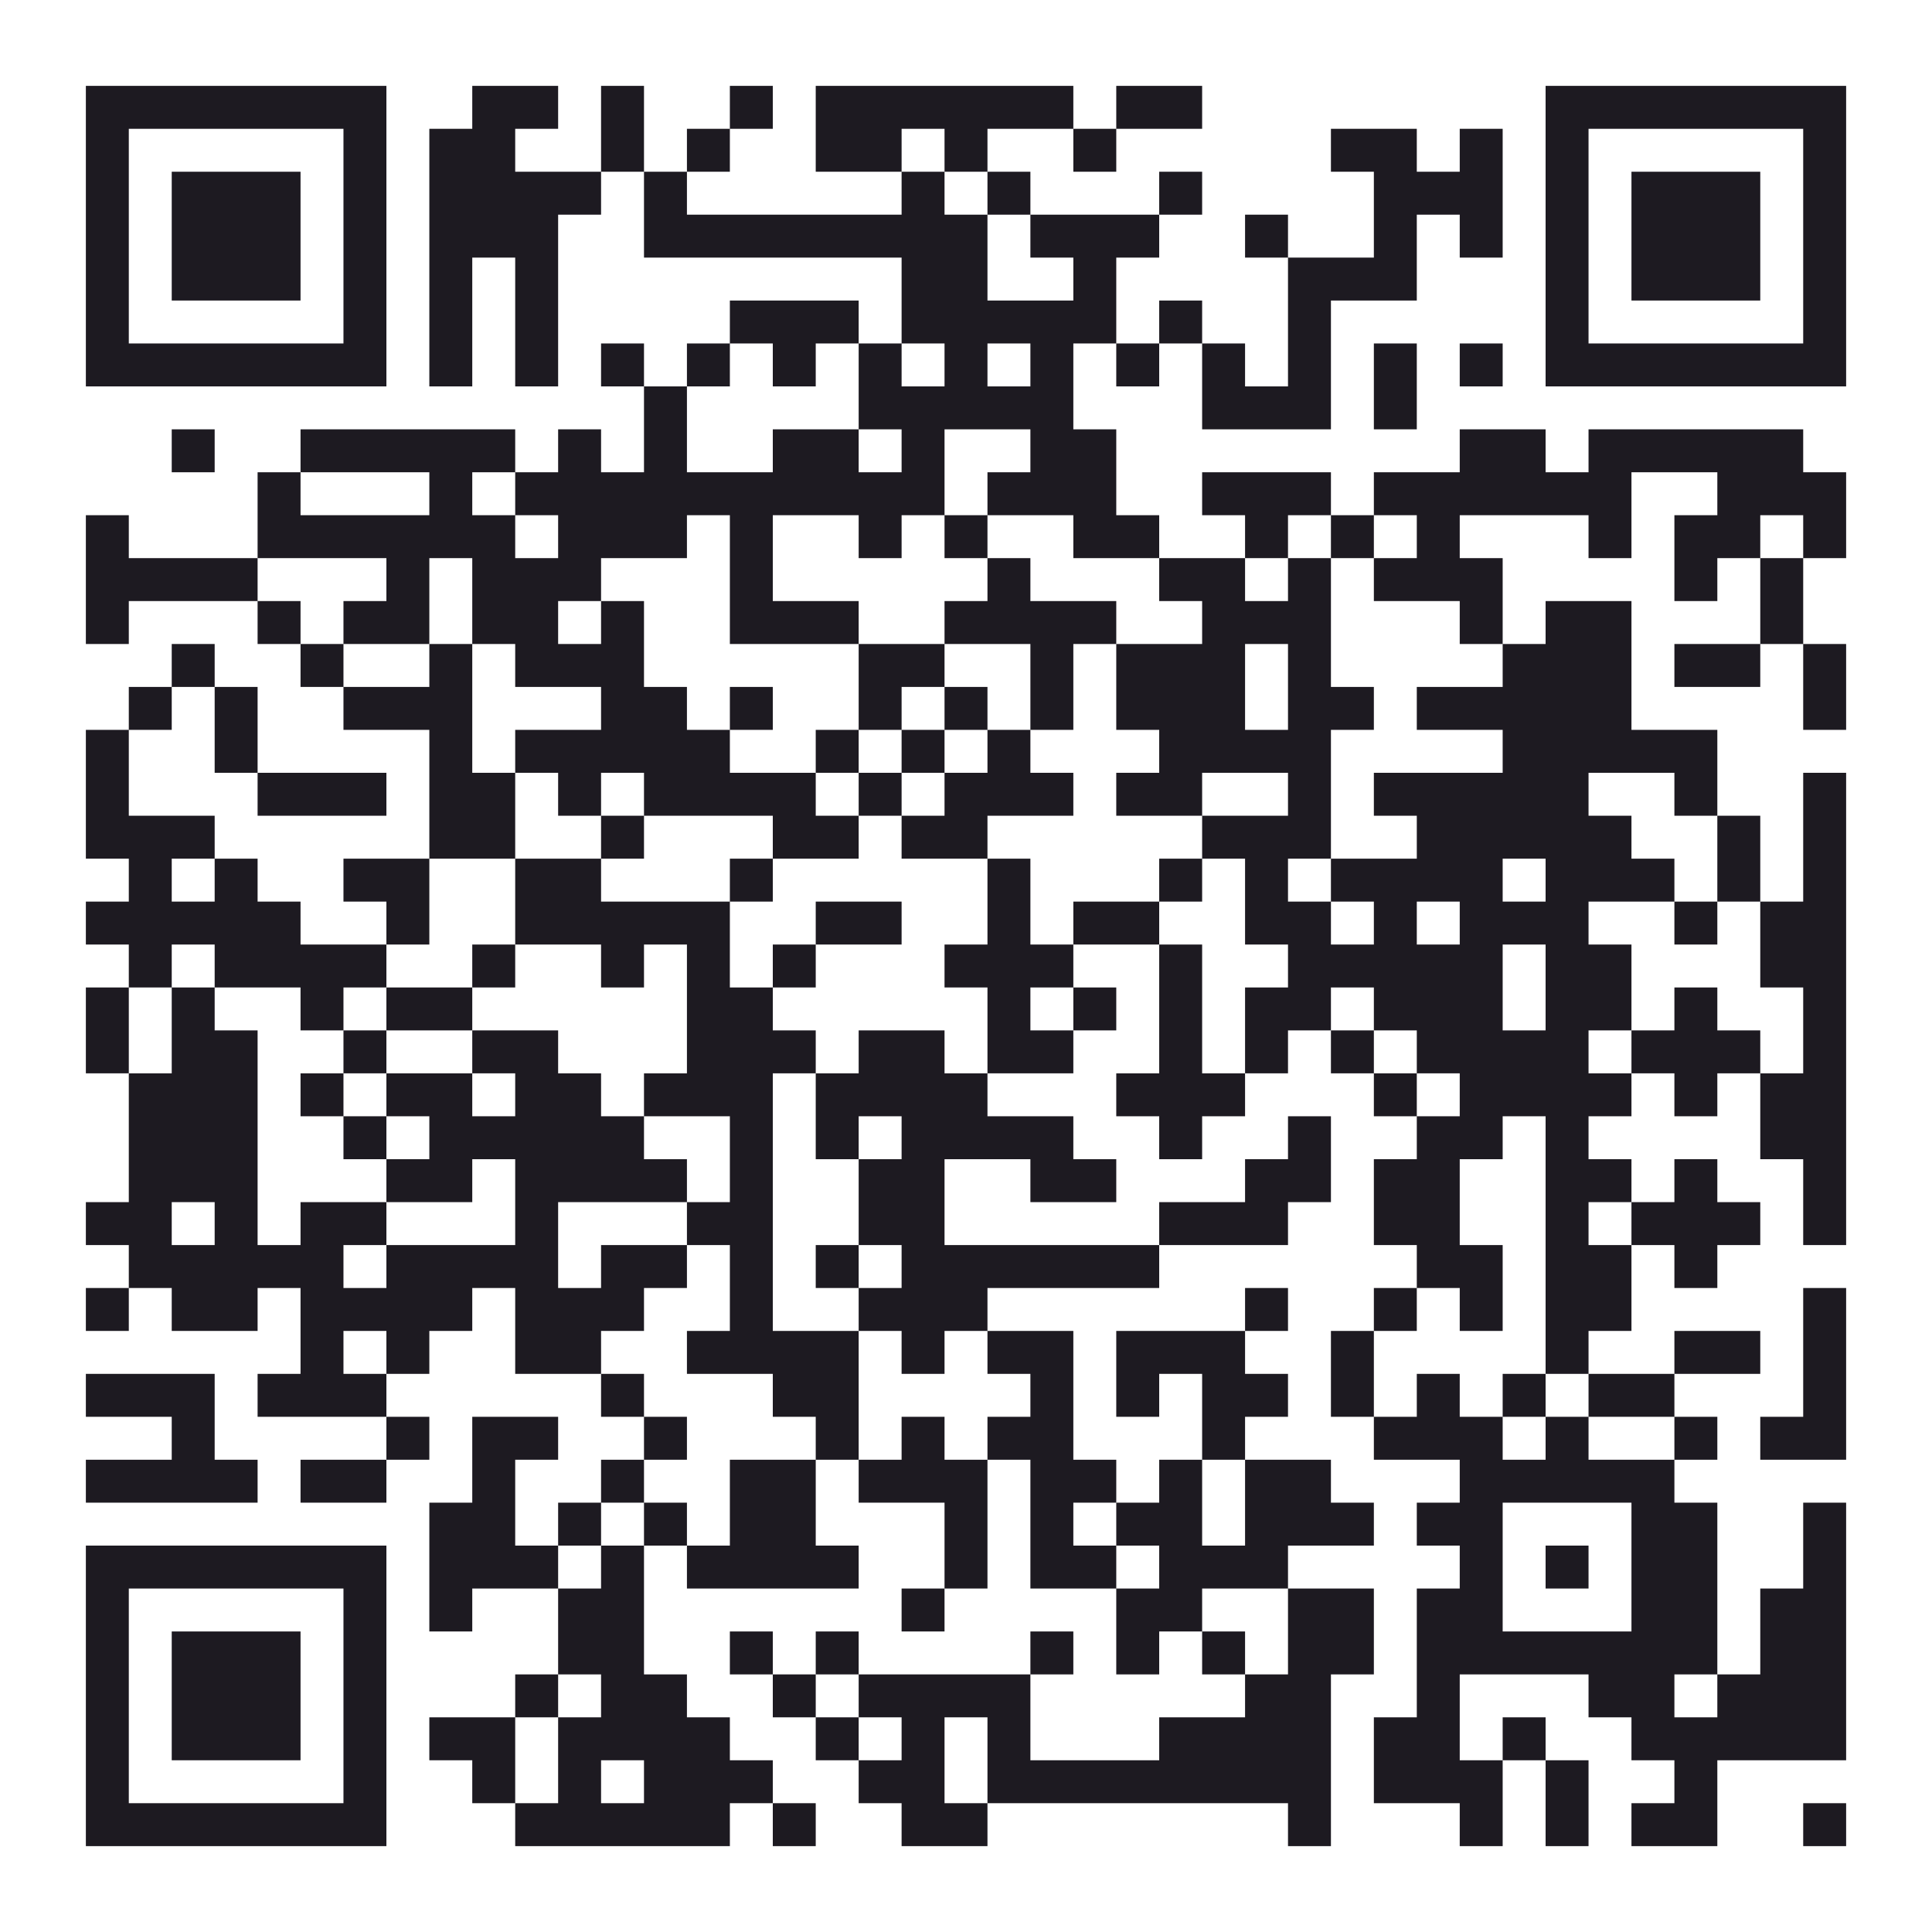
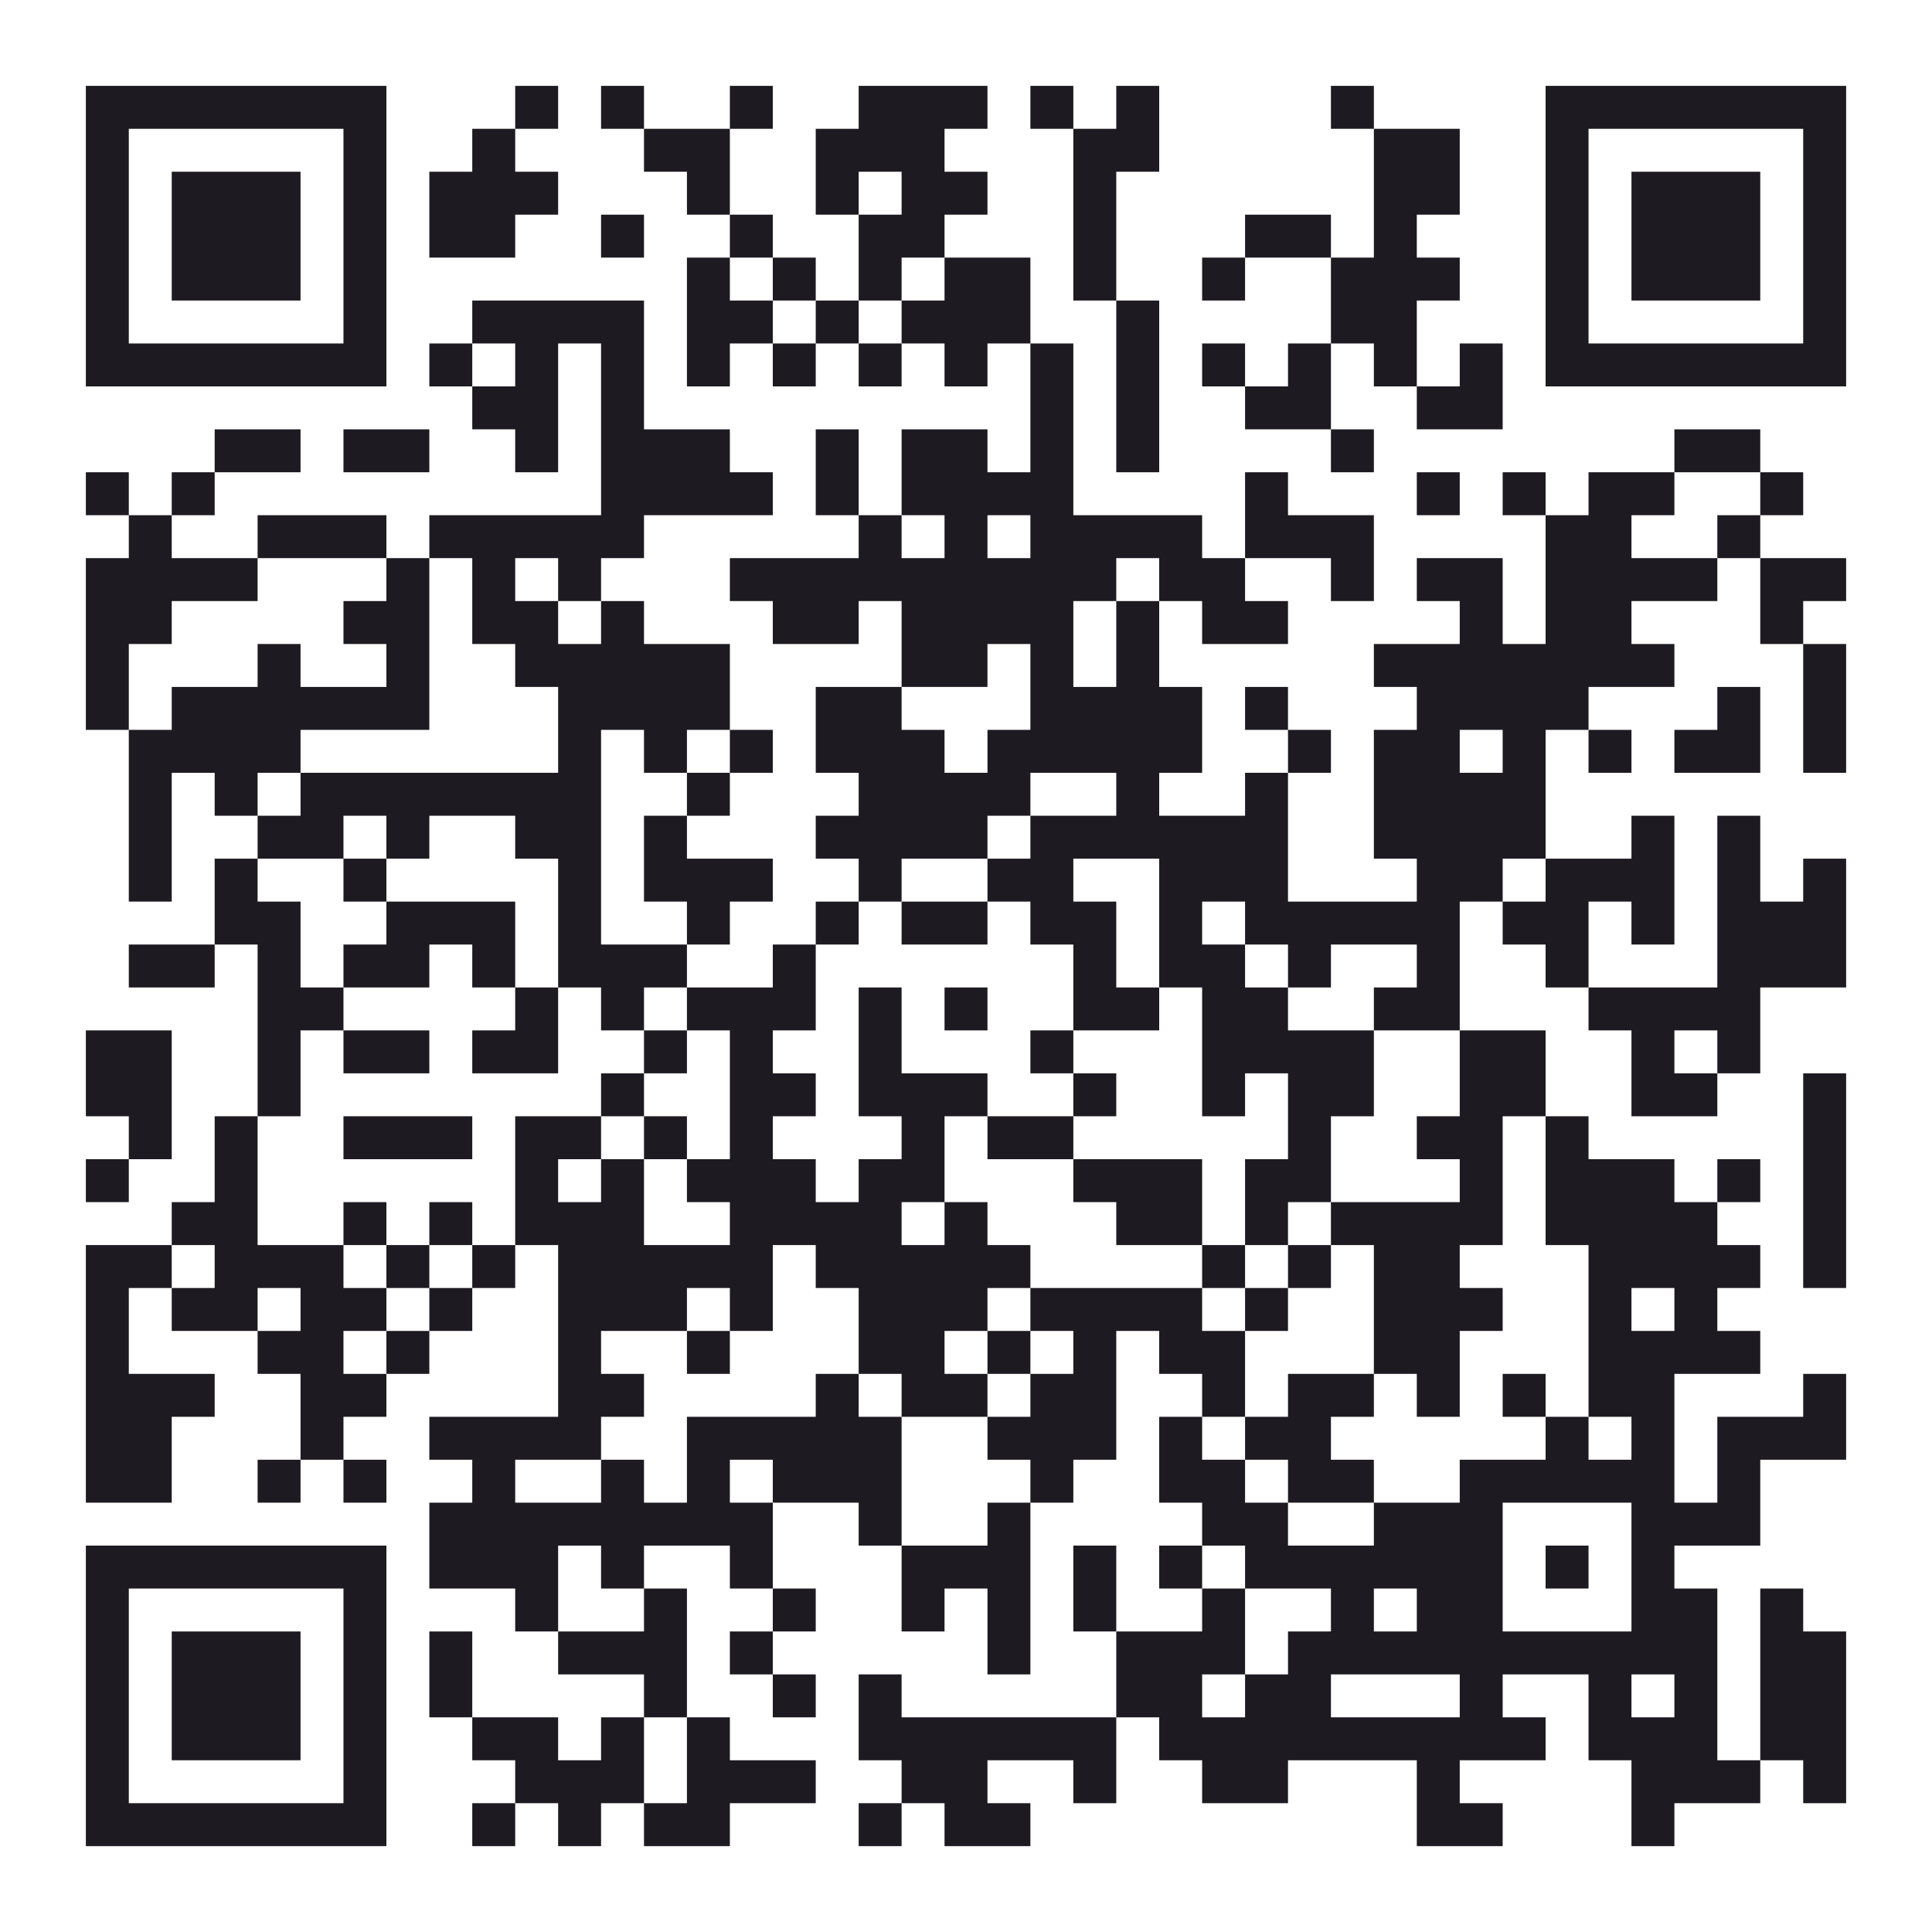
<svg xmlns="http://www.w3.org/2000/svg" width="540" height="540" class="segno">
  <g transform="scale(12)">
    <path fill="#fff" d="M0 0h45v45h-45z" />
-     <path class="qrline" stroke="#1d1a21" d="M2 2.5h7m2 0h2m1 0h1m2 0h1m1 0h6m1 0h2m8 0h7m-41 1h1m5 0h1m1 0h2m2 0h1m1 0h1m2 0h2m1 0h1m2 0h1m5 0h2m1 0h1m1 0h1m5 0h1m-41 1h1m1 0h3m1 0h1m1 0h4m1 0h1m5 0h1m1 0h1m3 0h1m4 0h3m1 0h1m1 0h3m1 0h1m-41 1h1m1 0h3m1 0h1m1 0h3m2 0h8m1 0h3m2 0h1m2 0h1m1 0h1m1 0h1m1 0h3m1 0h1m-41 1h1m1 0h3m1 0h1m1 0h1m1 0h1m8 0h2m2 0h1m4 0h3m3 0h1m1 0h3m1 0h1m-41 1h1m5 0h1m1 0h1m1 0h1m4 0h3m1 0h5m1 0h1m2 0h1m5 0h1m5 0h1m-41 1h7m1 0h1m1 0h1m1 0h1m1 0h1m1 0h1m1 0h1m1 0h1m1 0h1m1 0h1m1 0h1m1 0h1m1 0h1m1 0h1m1 0h7m-28 1h1m4 0h5m3 0h3m1 0h1m-29 1h1m2 0h5m1 0h1m1 0h1m2 0h2m1 0h1m2 0h2m8 0h2m1 0h5m-36 1h1m3 0h1m1 0h10m1 0h3m2 0h3m1 0h6m2 0h3m-41 1h1m3 0h6m1 0h3m1 0h1m2 0h1m1 0h1m2 0h2m2 0h1m1 0h1m1 0h1m3 0h1m1 0h2m1 0h1m-41 1h4m3 0h1m1 0h3m3 0h1m5 0h1m3 0h2m1 0h1m1 0h3m4 0h1m1 0h1m-40 1h1m3 0h1m1 0h2m1 0h2m1 0h1m2 0h3m2 0h4m2 0h3m3 0h1m1 0h2m3 0h1m-38 1h1m2 0h1m2 0h1m1 0h3m5 0h2m2 0h1m1 0h3m1 0h1m4 0h3m1 0h2m1 0h1m-40 1h1m1 0h1m2 0h3m3 0h2m1 0h1m2 0h1m1 0h1m1 0h1m1 0h3m1 0h2m1 0h5m4 0h1m-41 1h1m2 0h1m4 0h1m1 0h5m2 0h1m1 0h1m1 0h1m3 0h4m4 0h5m-38 1h1m3 0h3m1 0h2m1 0h1m1 0h4m1 0h1m1 0h3m1 0h2m2 0h1m1 0h5m2 0h1m2 0h1m-41 1h3m5 0h2m2 0h1m3 0h2m1 0h2m5 0h3m2 0h5m2 0h1m1 0h1m-40 1h1m1 0h1m2 0h2m2 0h2m3 0h1m5 0h1m3 0h1m1 0h1m1 0h4m1 0h3m1 0h1m1 0h1m-41 1h5m2 0h1m2 0h5m2 0h2m2 0h1m1 0h2m2 0h2m1 0h1m1 0h3m2 0h1m1 0h2m-40 1h1m1 0h4m2 0h1m2 0h1m1 0h1m1 0h1m3 0h3m2 0h1m2 0h5m1 0h2m3 0h2m-41 1h1m1 0h1m2 0h1m1 0h2m5 0h2m5 0h1m1 0h1m1 0h1m1 0h2m1 0h3m1 0h2m1 0h1m2 0h1m-41 1h1m1 0h2m2 0h1m2 0h2m3 0h3m1 0h2m1 0h2m2 0h1m1 0h1m1 0h1m1 0h4m1 0h3m1 0h1m-40 1h3m1 0h1m1 0h2m1 0h2m1 0h3m1 0h4m3 0h3m3 0h1m1 0h4m1 0h1m1 0h2m-40 1h3m2 0h1m1 0h5m2 0h1m1 0h1m1 0h4m2 0h1m2 0h1m2 0h2m1 0h1m4 0h2m-40 1h3m3 0h2m1 0h4m1 0h1m2 0h2m2 0h2m3 0h2m1 0h2m2 0h2m1 0h1m2 0h1m-41 1h2m1 0h1m1 0h2m3 0h1m3 0h2m2 0h2m5 0h3m2 0h2m2 0h1m1 0h3m1 0h1m-40 1h5m1 0h4m1 0h2m1 0h1m1 0h1m1 0h6m6 0h2m1 0h2m1 0h1m-38 1h1m1 0h2m1 0h4m1 0h3m2 0h1m2 0h3m6 0h1m2 0h1m1 0h1m1 0h2m4 0h1m-36 1h1m1 0h1m2 0h2m2 0h4m1 0h1m1 0h2m1 0h3m2 0h1m4 0h1m2 0h2m1 0h1m-41 1h3m1 0h3m5 0h1m3 0h2m4 0h1m1 0h1m1 0h2m1 0h1m1 0h1m1 0h1m1 0h2m3 0h1m-39 1h1m4 0h1m1 0h2m2 0h1m3 0h1m1 0h1m1 0h2m3 0h1m3 0h3m1 0h1m2 0h1m1 0h2m-41 1h4m1 0h2m2 0h1m2 0h1m2 0h2m1 0h3m1 0h2m1 0h1m1 0h2m3 0h5m-29 1h2m1 0h1m1 0h1m1 0h2m3 0h1m1 0h1m1 0h2m1 0h3m1 0h2m3 0h2m2 0h1m-41 1h7m1 0h3m1 0h1m1 0h4m2 0h1m1 0h2m1 0h3m4 0h1m1 0h1m1 0h2m2 0h1m-41 1h1m5 0h1m1 0h1m2 0h2m6 0h1m4 0h2m2 0h2m1 0h2m3 0h2m1 0h2m-41 1h1m1 0h3m1 0h1m4 0h2m2 0h1m1 0h1m4 0h1m1 0h1m1 0h1m1 0h2m1 0h7m1 0h2m-41 1h1m1 0h3m1 0h1m3 0h1m1 0h2m2 0h1m1 0h4m5 0h2m2 0h1m3 0h2m1 0h3m-41 1h1m1 0h3m1 0h1m1 0h2m1 0h4m2 0h1m1 0h1m1 0h1m3 0h4m1 0h2m1 0h1m2 0h5m-41 1h1m5 0h1m2 0h1m1 0h1m1 0h3m2 0h2m1 0h8m1 0h3m1 0h1m2 0h1m-38 1h7m3 0h5m1 0h1m2 0h2m7 0h1m3 0h1m1 0h1m1 0h2m2 0h1" />
+     <path class="qrline" stroke="#1d1a21" d="M2 2.5h7m3 0h1m1 0h1m2 0h1m2 0h3m1 0h1m1 0h1m4 0h1m4 0h7m-41 1h1m5 0h1m2 0h1m3 0h2m2 0h3m3 0h2m5 0h2m2 0h1m5 0h1m-41 1h1m1 0h3m1 0h1m1 0h3m3 0h1m2 0h1m1 0h2m2 0h1m6 0h2m2 0h1m1 0h3m1 0h1m-41 1h1m1 0h3m1 0h1m1 0h2m2 0h1m2 0h1m2 0h2m3 0h1m3 0h2m1 0h1m3 0h1m1 0h3m1 0h1m-41 1h1m1 0h3m1 0h1m7 0h1m1 0h1m1 0h1m1 0h2m1 0h1m2 0h1m2 0h3m2 0h1m1 0h3m1 0h1m-41 1h1m5 0h1m2 0h4m1 0h2m1 0h1m1 0h3m2 0h1m4 0h2m3 0h1m5 0h1m-41 1h7m1 0h1m1 0h1m1 0h1m1 0h1m1 0h1m1 0h1m1 0h1m1 0h1m1 0h1m1 0h1m1 0h1m1 0h1m1 0h1m1 0h7m-32 1h2m1 0h1m9 0h1m1 0h1m2 0h2m2 0h2m-30 1h2m1 0h2m2 0h1m1 0h3m2 0h1m1 0h2m1 0h1m1 0h1m4 0h1m7 0h2m-39 1h1m1 0h1m9 0h4m1 0h1m1 0h4m4 0h1m3 0h1m1 0h1m1 0h2m2 0h1m-39 1h1m2 0h3m1 0h5m5 0h1m1 0h1m1 0h4m1 0h3m4 0h2m2 0h1m-39 1h4m3 0h1m1 0h1m1 0h1m3 0h9m1 0h2m2 0h1m1 0h2m1 0h4m1 0h2m-41 1h2m4 0h2m1 0h2m1 0h1m3 0h2m1 0h4m1 0h1m1 0h2m4 0h1m1 0h2m3 0h1m-40 1h1m3 0h1m2 0h1m2 0h5m4 0h2m1 0h1m1 0h1m5 0h7m3 0h1m-41 1h1m1 0h6m3 0h4m2 0h2m3 0h4m1 0h1m3 0h4m3 0h1m1 0h1m-40 1h4m6 0h1m1 0h1m1 0h1m1 0h3m1 0h5m2 0h1m1 0h2m1 0h1m1 0h1m1 0h2m1 0h1m-40 1h1m1 0h1m1 0h7m2 0h1m3 0h4m2 0h1m2 0h1m2 0h4m-33 1h1m2 0h2m1 0h1m2 0h2m1 0h1m3 0h4m1 0h6m2 0h4m2 0h1m1 0h1m-38 1h1m1 0h1m2 0h1m4 0h1m1 0h3m2 0h1m2 0h2m2 0h3m3 0h2m1 0h3m1 0h1m1 0h1m-38 1h2m2 0h3m1 0h1m2 0h1m2 0h1m1 0h2m1 0h2m1 0h1m1 0h5m1 0h2m1 0h1m1 0h3m-40 1h2m1 0h1m1 0h2m1 0h1m1 0h3m2 0h1m6 0h1m1 0h2m1 0h1m2 0h1m2 0h1m3 0h3m-37 1h2m4 0h1m1 0h1m1 0h3m1 0h1m1 0h1m2 0h2m1 0h2m2 0h2m3 0h4m-39 1h2m2 0h1m1 0h2m1 0h2m2 0h1m1 0h1m2 0h1m3 0h1m3 0h4m2 0h2m2 0h1m1 0h1m-39 1h2m2 0h1m7 0h1m2 0h2m1 0h3m2 0h1m2 0h1m1 0h2m2 0h2m2 0h2m2 0h1m-40 1h1m1 0h1m2 0h3m1 0h2m1 0h1m1 0h1m3 0h1m1 0h2m5 0h1m2 0h2m1 0h1m5 0h1m-41 1h1m2 0h1m6 0h1m1 0h1m1 0h3m1 0h2m3 0h3m1 0h2m3 0h1m1 0h3m1 0h1m1 0h1m-39 1h2m2 0h1m1 0h1m1 0h3m2 0h4m1 0h1m3 0h2m1 0h1m1 0h4m1 0h4m2 0h1m-41 1h2m1 0h3m1 0h1m1 0h1m1 0h5m1 0h5m4 0h1m1 0h1m1 0h2m3 0h4m1 0h1m-41 1h1m1 0h2m1 0h2m1 0h1m2 0h3m1 0h1m2 0h3m1 0h4m1 0h1m2 0h3m2 0h1m1 0h1m-38 1h1m3 0h2m1 0h1m3 0h1m2 0h1m3 0h2m1 0h1m1 0h1m1 0h2m3 0h2m3 0h4m-39 1h3m2 0h2m4 0h2m4 0h1m1 0h2m1 0h2m2 0h1m1 0h2m1 0h1m1 0h1m1 0h2m3 0h1m-41 1h2m3 0h1m2 0h4m2 0h5m2 0h3m1 0h1m1 0h2m5 0h1m1 0h1m1 0h3m-41 1h2m2 0h1m1 0h1m2 0h1m2 0h1m1 0h1m1 0h3m3 0h1m2 0h2m1 0h2m2 0h5m1 0h1m-31 1h8m2 0h1m2 0h1m4 0h2m2 0h3m3 0h3m-39 1h7m1 0h3m1 0h1m2 0h1m3 0h3m1 0h1m1 0h1m1 0h6m1 0h1m1 0h1m-37 1h1m5 0h1m3 0h1m2 0h1m2 0h1m2 0h1m1 0h1m1 0h1m2 0h1m2 0h1m1 0h2m3 0h2m1 0h1m-40 1h1m1 0h3m1 0h1m1 0h1m2 0h3m1 0h1m5 0h1m2 0h3m1 0h10m1 0h2m-41 1h1m1 0h3m1 0h1m1 0h1m4 0h1m2 0h1m1 0h1m5 0h2m1 0h2m3 0h1m2 0h1m1 0h1m1 0h2m-41 1h1m1 0h3m1 0h1m2 0h2m1 0h1m1 0h1m3 0h6m1 0h9m1 0h3m1 0h2m-41 1h1m5 0h1m3 0h3m1 0h3m2 0h2m2 0h1m2 0h2m3 0h1m4 0h3m1 0h1m-41 1h7m2 0h1m1 0h1m1 0h2m3 0h1m1 0h2m9 0h2m3 0h1" />
  </g>
</svg>
